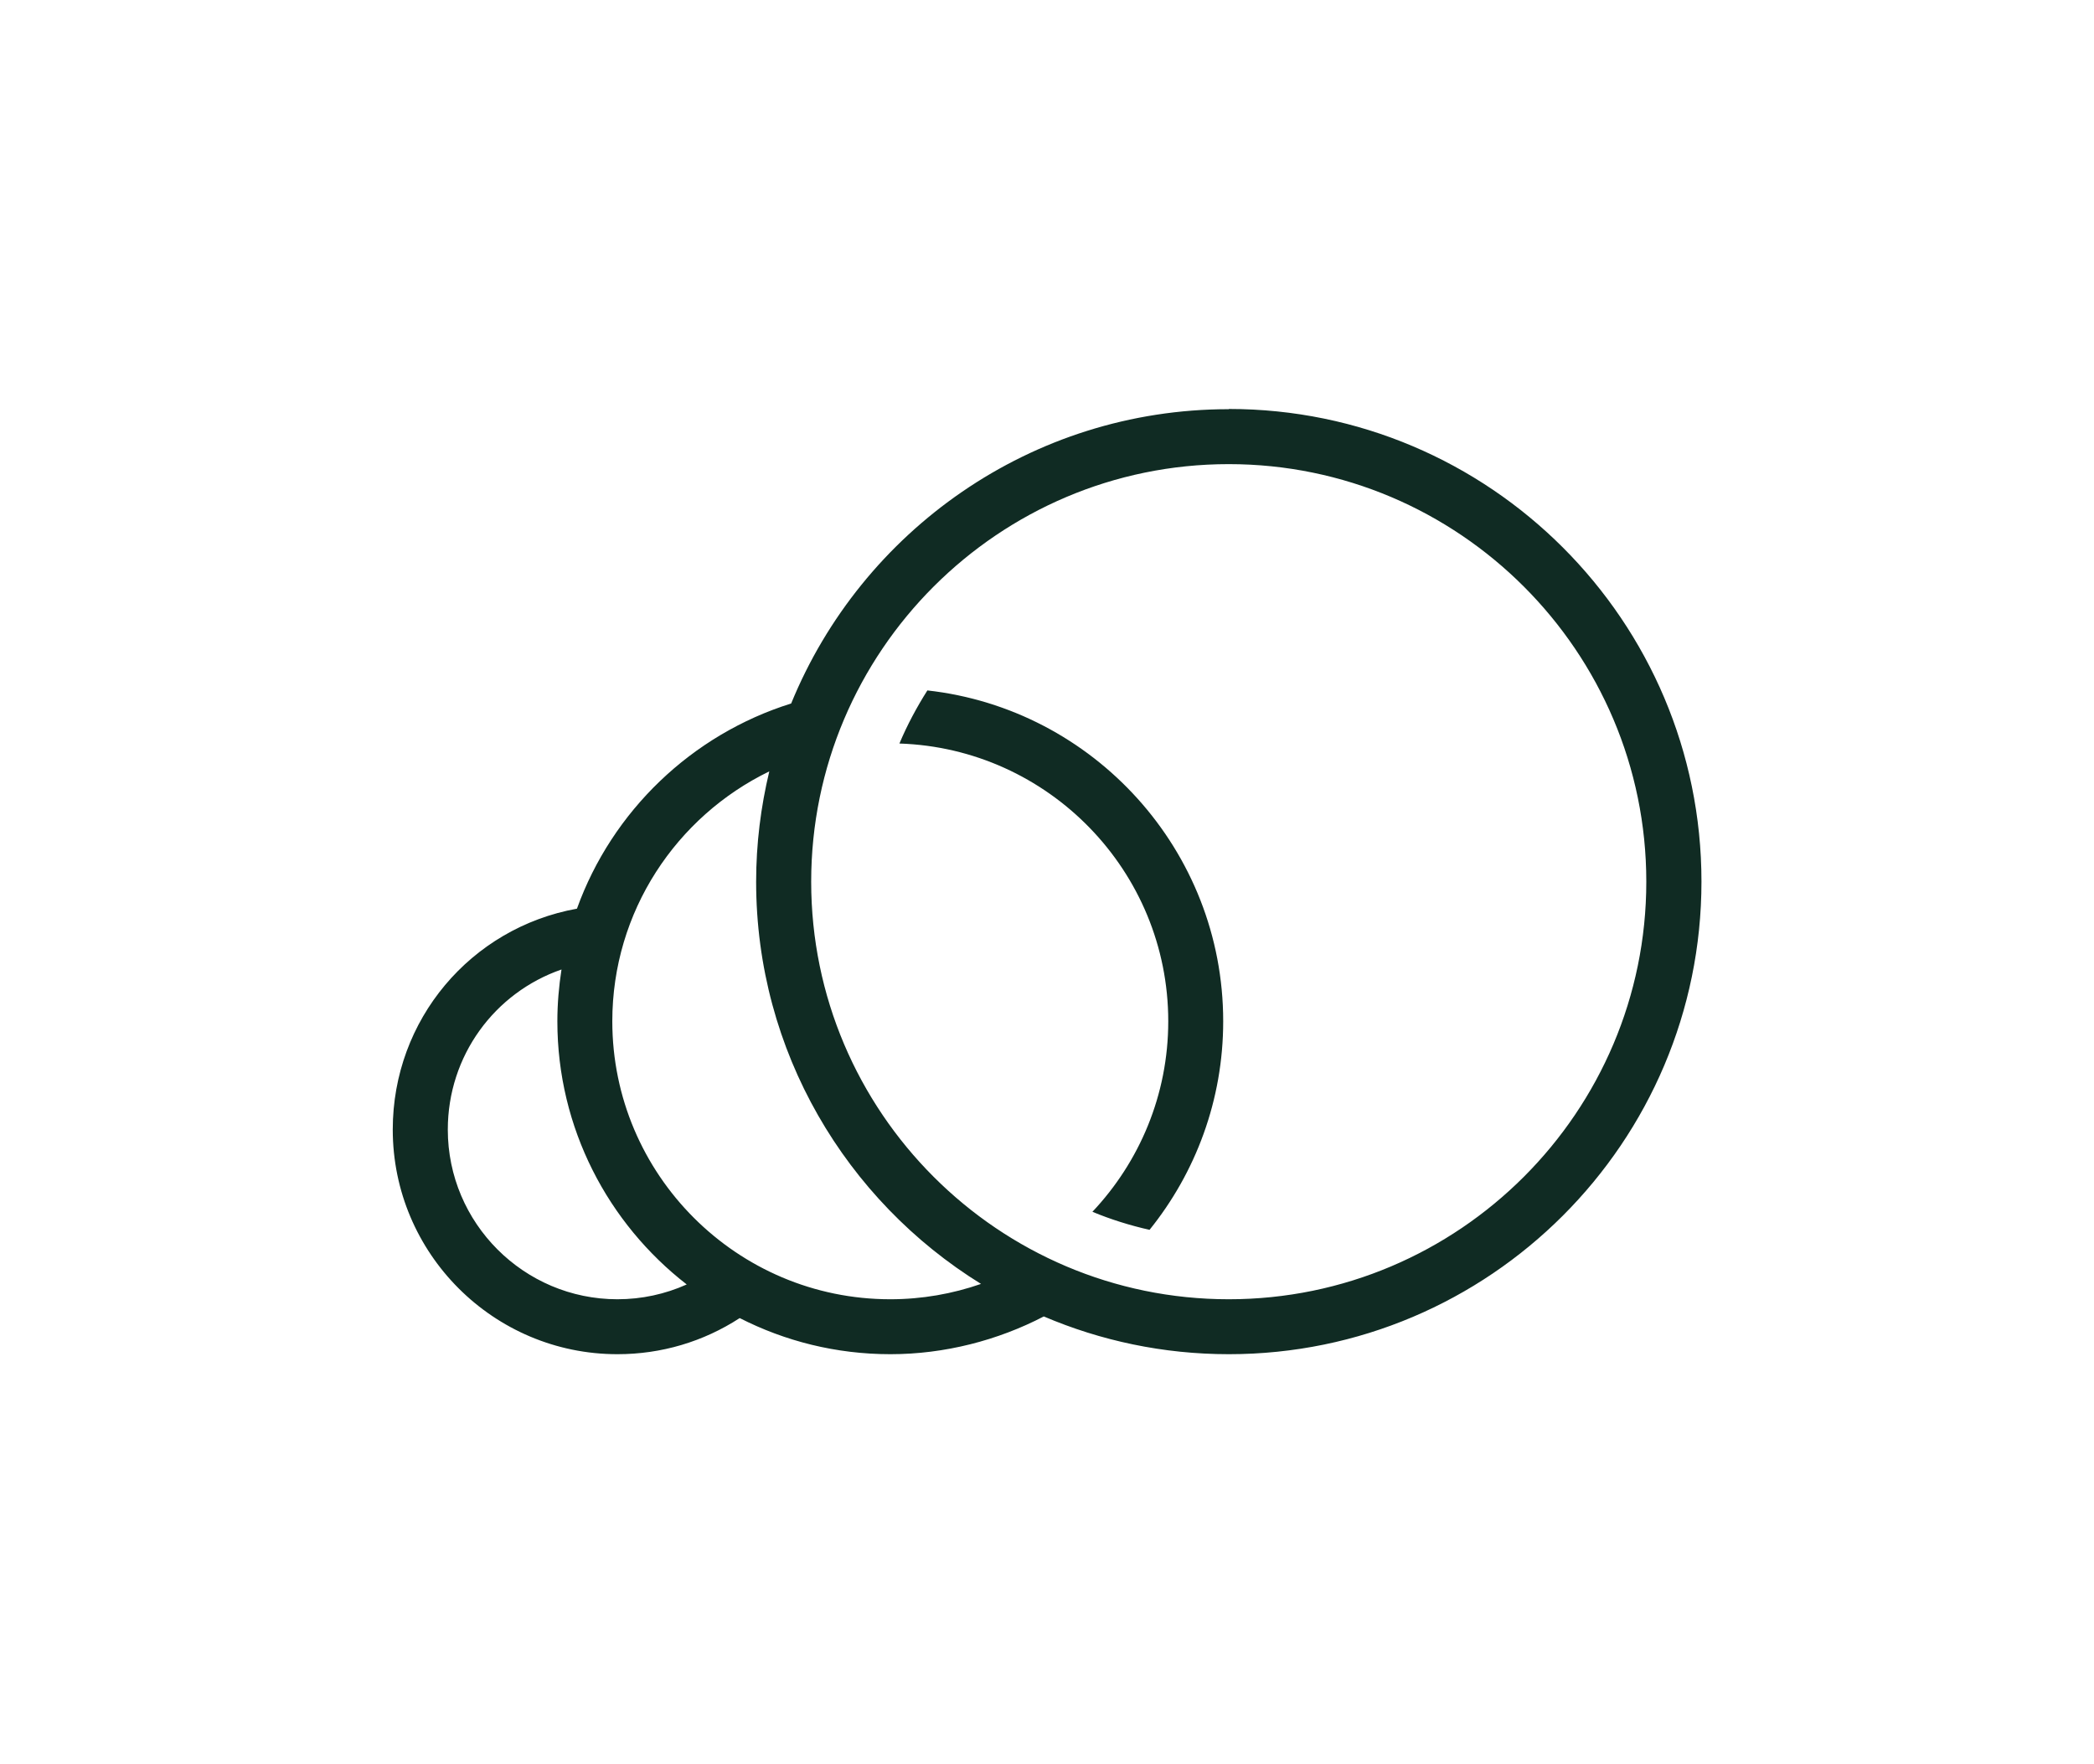
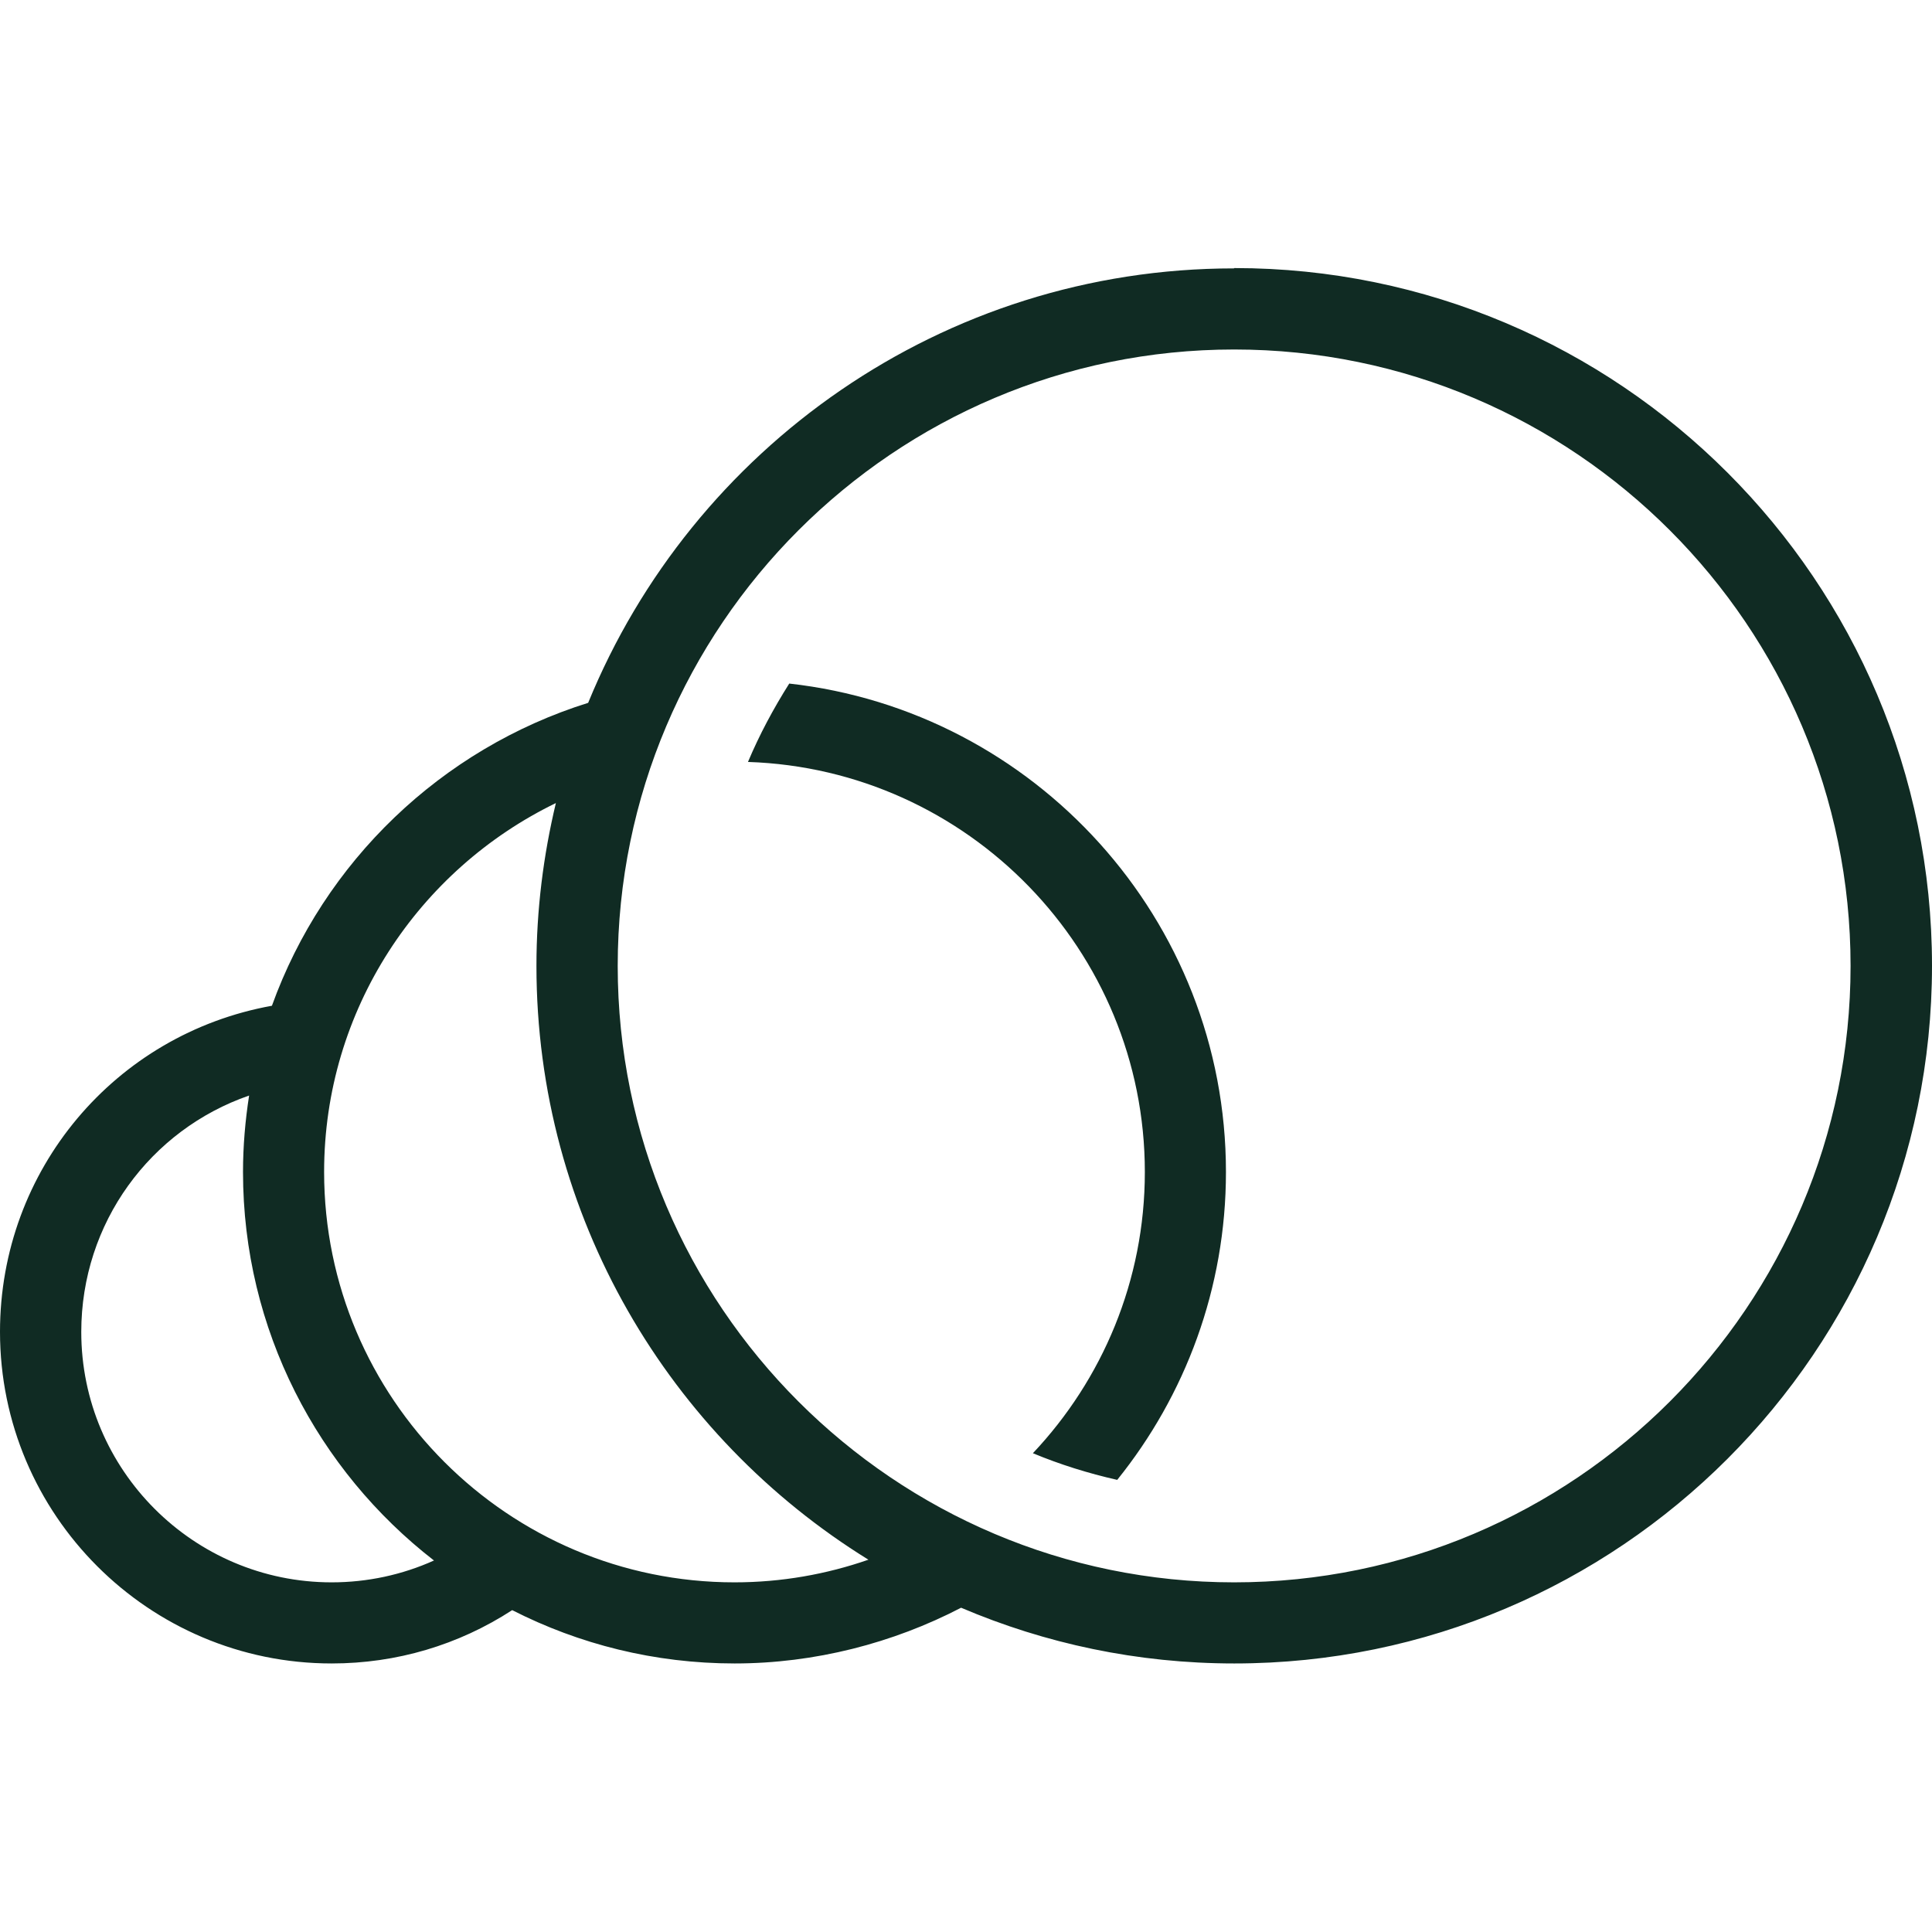
- <svg xmlns="http://www.w3.org/2000/svg" id="Logo" viewBox="0 0 192.47 159.06" width="38" height="32">
+ <svg xmlns="http://www.w3.org/2000/svg" id="Logo" viewBox="36.1 19.39 120.29 120.29" width="32" height="32">
  <defs>
    <style>
      .cls-1 {
        fill: #102b23;
      }
    </style>
  </defs>
  <path class="cls-1" d="M85.24,61.95c-.98,1.55-1.85,3.17-2.57,4.88,13.7.45,24.71,11.72,24.71,25.53,0,6.77-2.65,12.93-6.97,17.51,1.68.7,3.44,1.25,5.25,1.66,4.23-5.25,6.77-11.92,6.77-19.17,0-15.72-11.92-28.71-27.19-30.41ZM112.94,36.1c-18.16,0-33.74,11.2-40.22,27.05-9.14,2.86-16.46,9.89-19.69,18.86-9.76,1.76-16.93,10.21-16.93,20.3,0,11.39,9.26,20.65,20.65,20.65,4.04,0,7.9-1.15,11.24-3.32,4.16,2.12,8.86,3.32,13.85,3.32s9.87-1.27,14.1-3.47c5.23,2.23,10.97,3.47,17.01,3.47,23.95,0,43.44-19.48,43.44-43.44s-19.48-43.44-43.44-43.44ZM56.75,117.91c-8.6,0-15.59-7-15.59-15.59,0-6.79,4.3-12.59,10.45-14.72-.24,1.55-.38,3.14-.38,4.76,0,9.83,4.67,18.59,11.89,24.19-1.98.89-4.14,1.36-6.37,1.36ZM81.83,117.91c-14.09,0-25.55-11.46-25.55-25.55,0-10.1,5.9-18.83,14.43-22.97-.78,3.26-1.21,6.65-1.21,10.14,0,15.61,8.28,29.31,20.67,36.97-2.62.91-5.42,1.41-8.34,1.41ZM112.94,117.91c-21.16,0-38.38-17.22-38.38-38.38s17.22-38.38,38.38-38.38,38.38,17.22,38.38,38.38-17.22,38.38-38.38,38.38Z" />
</svg>
